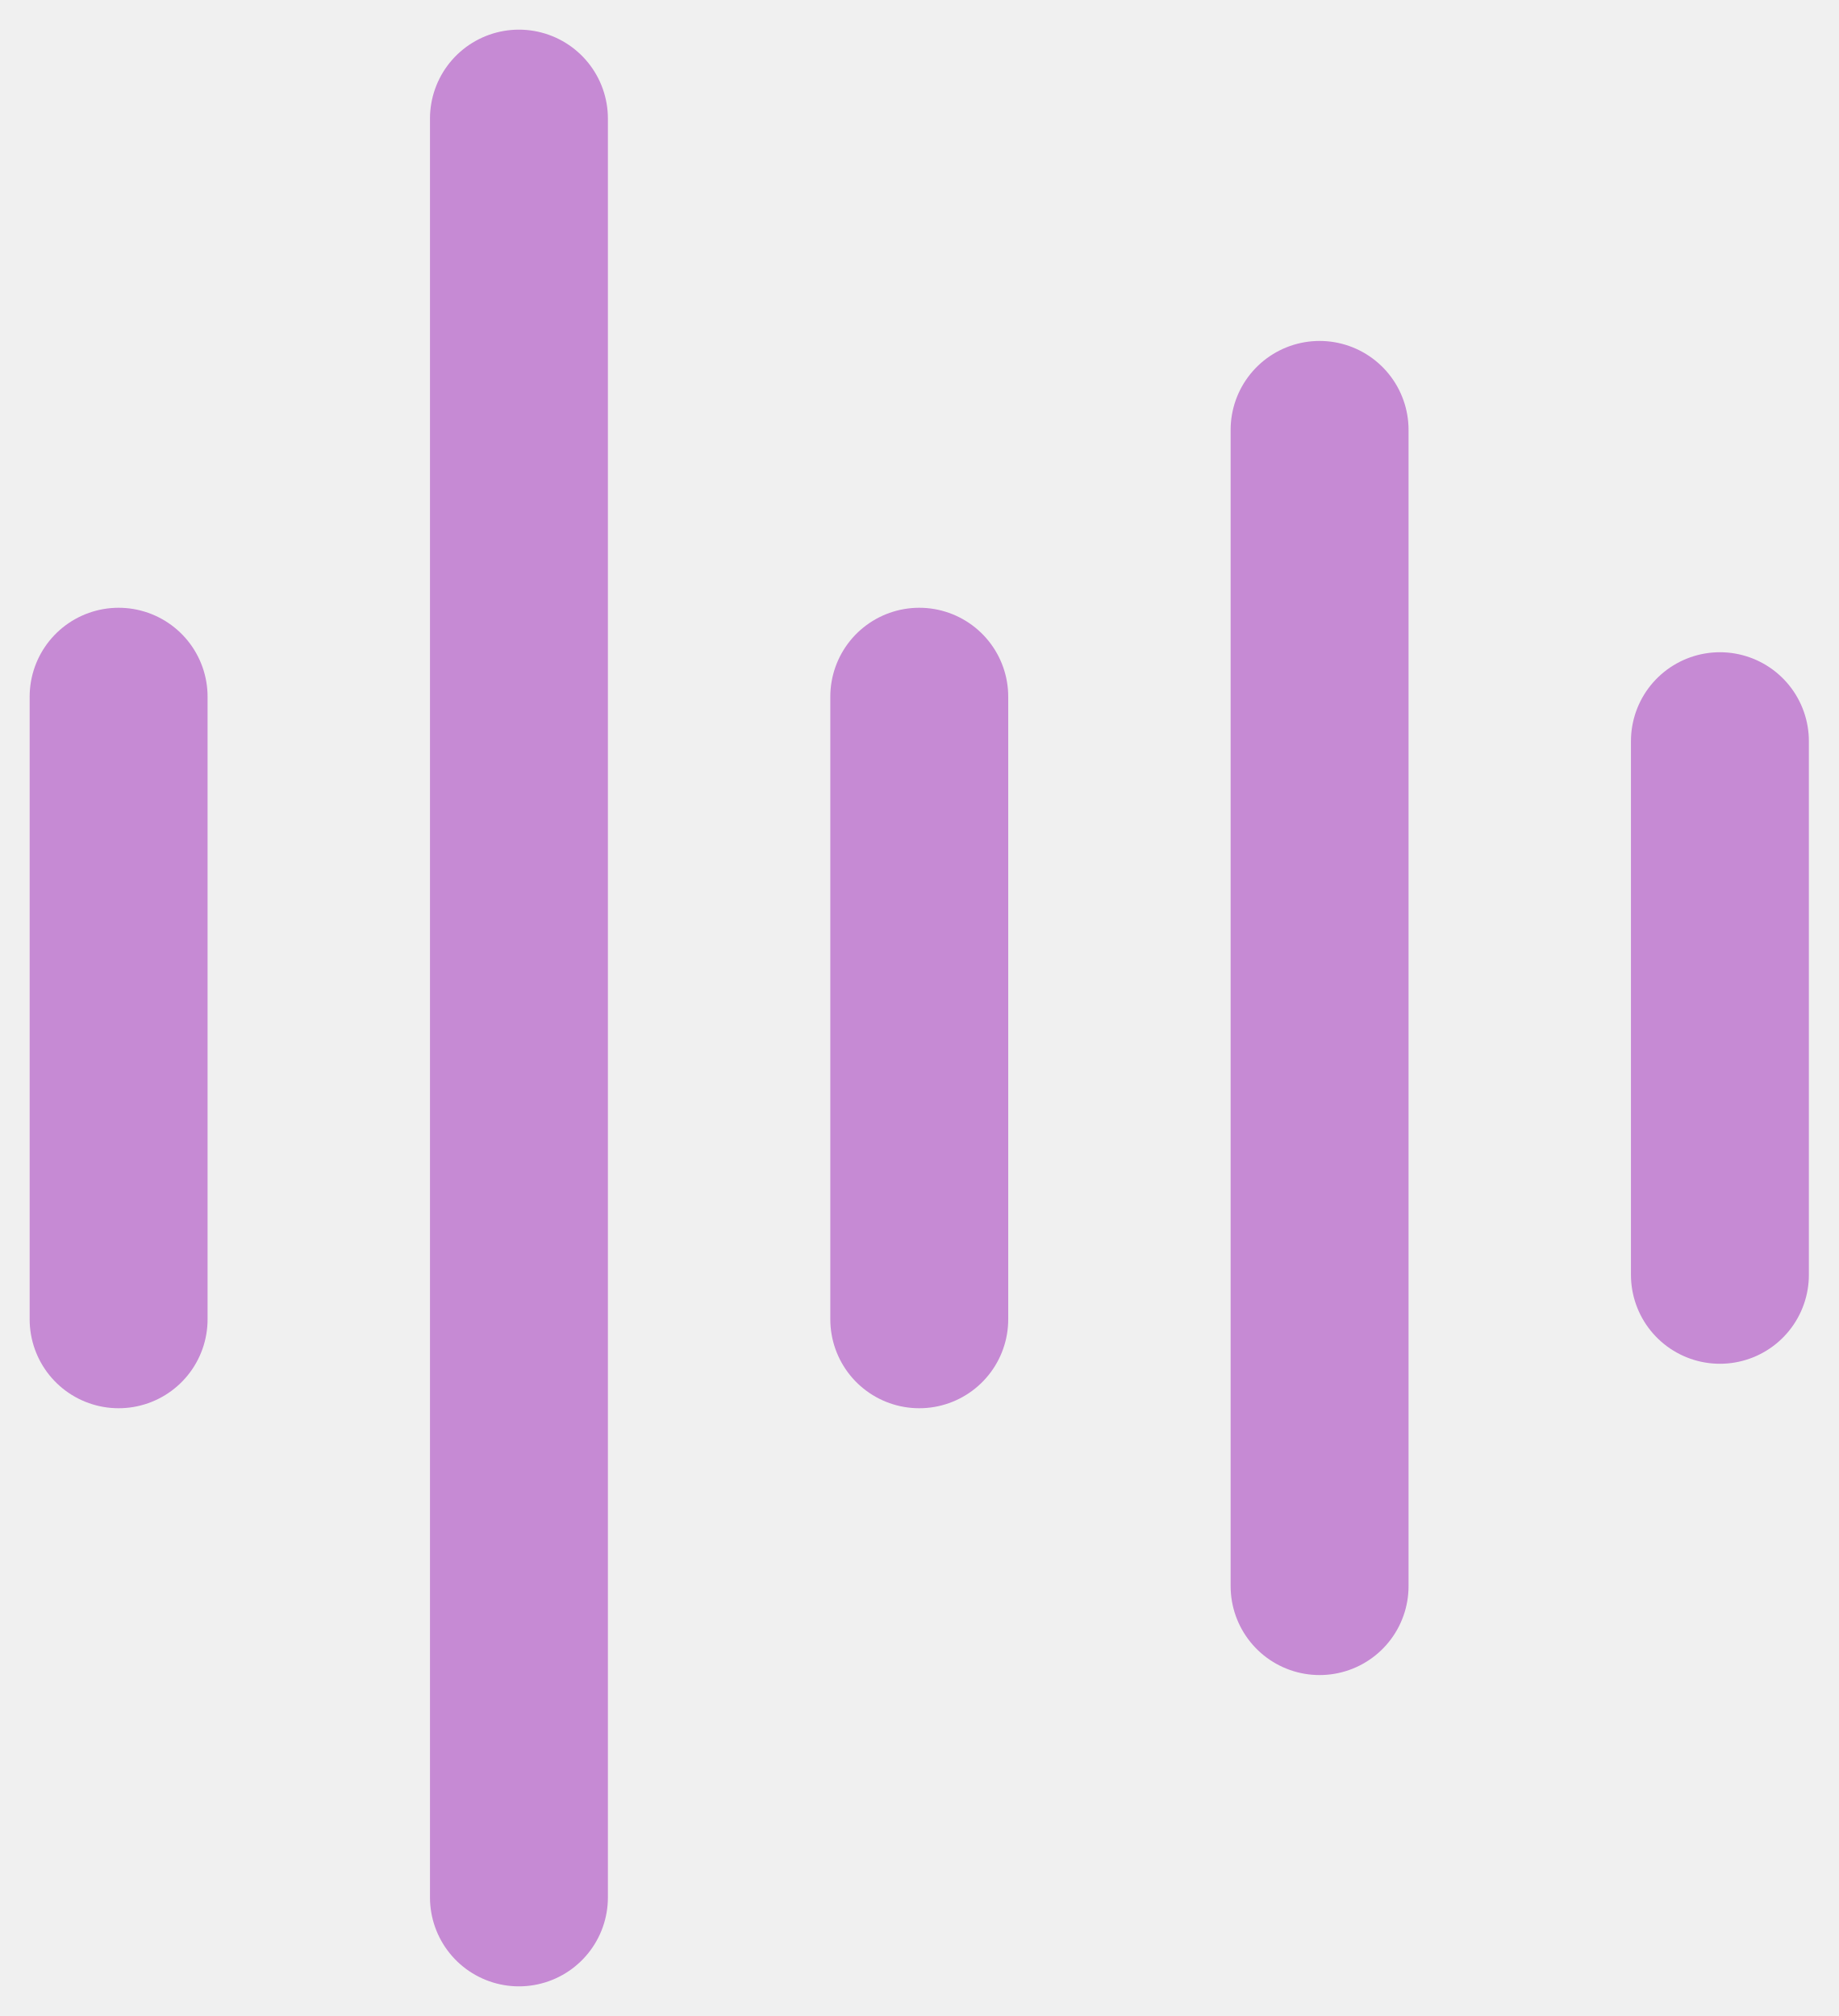
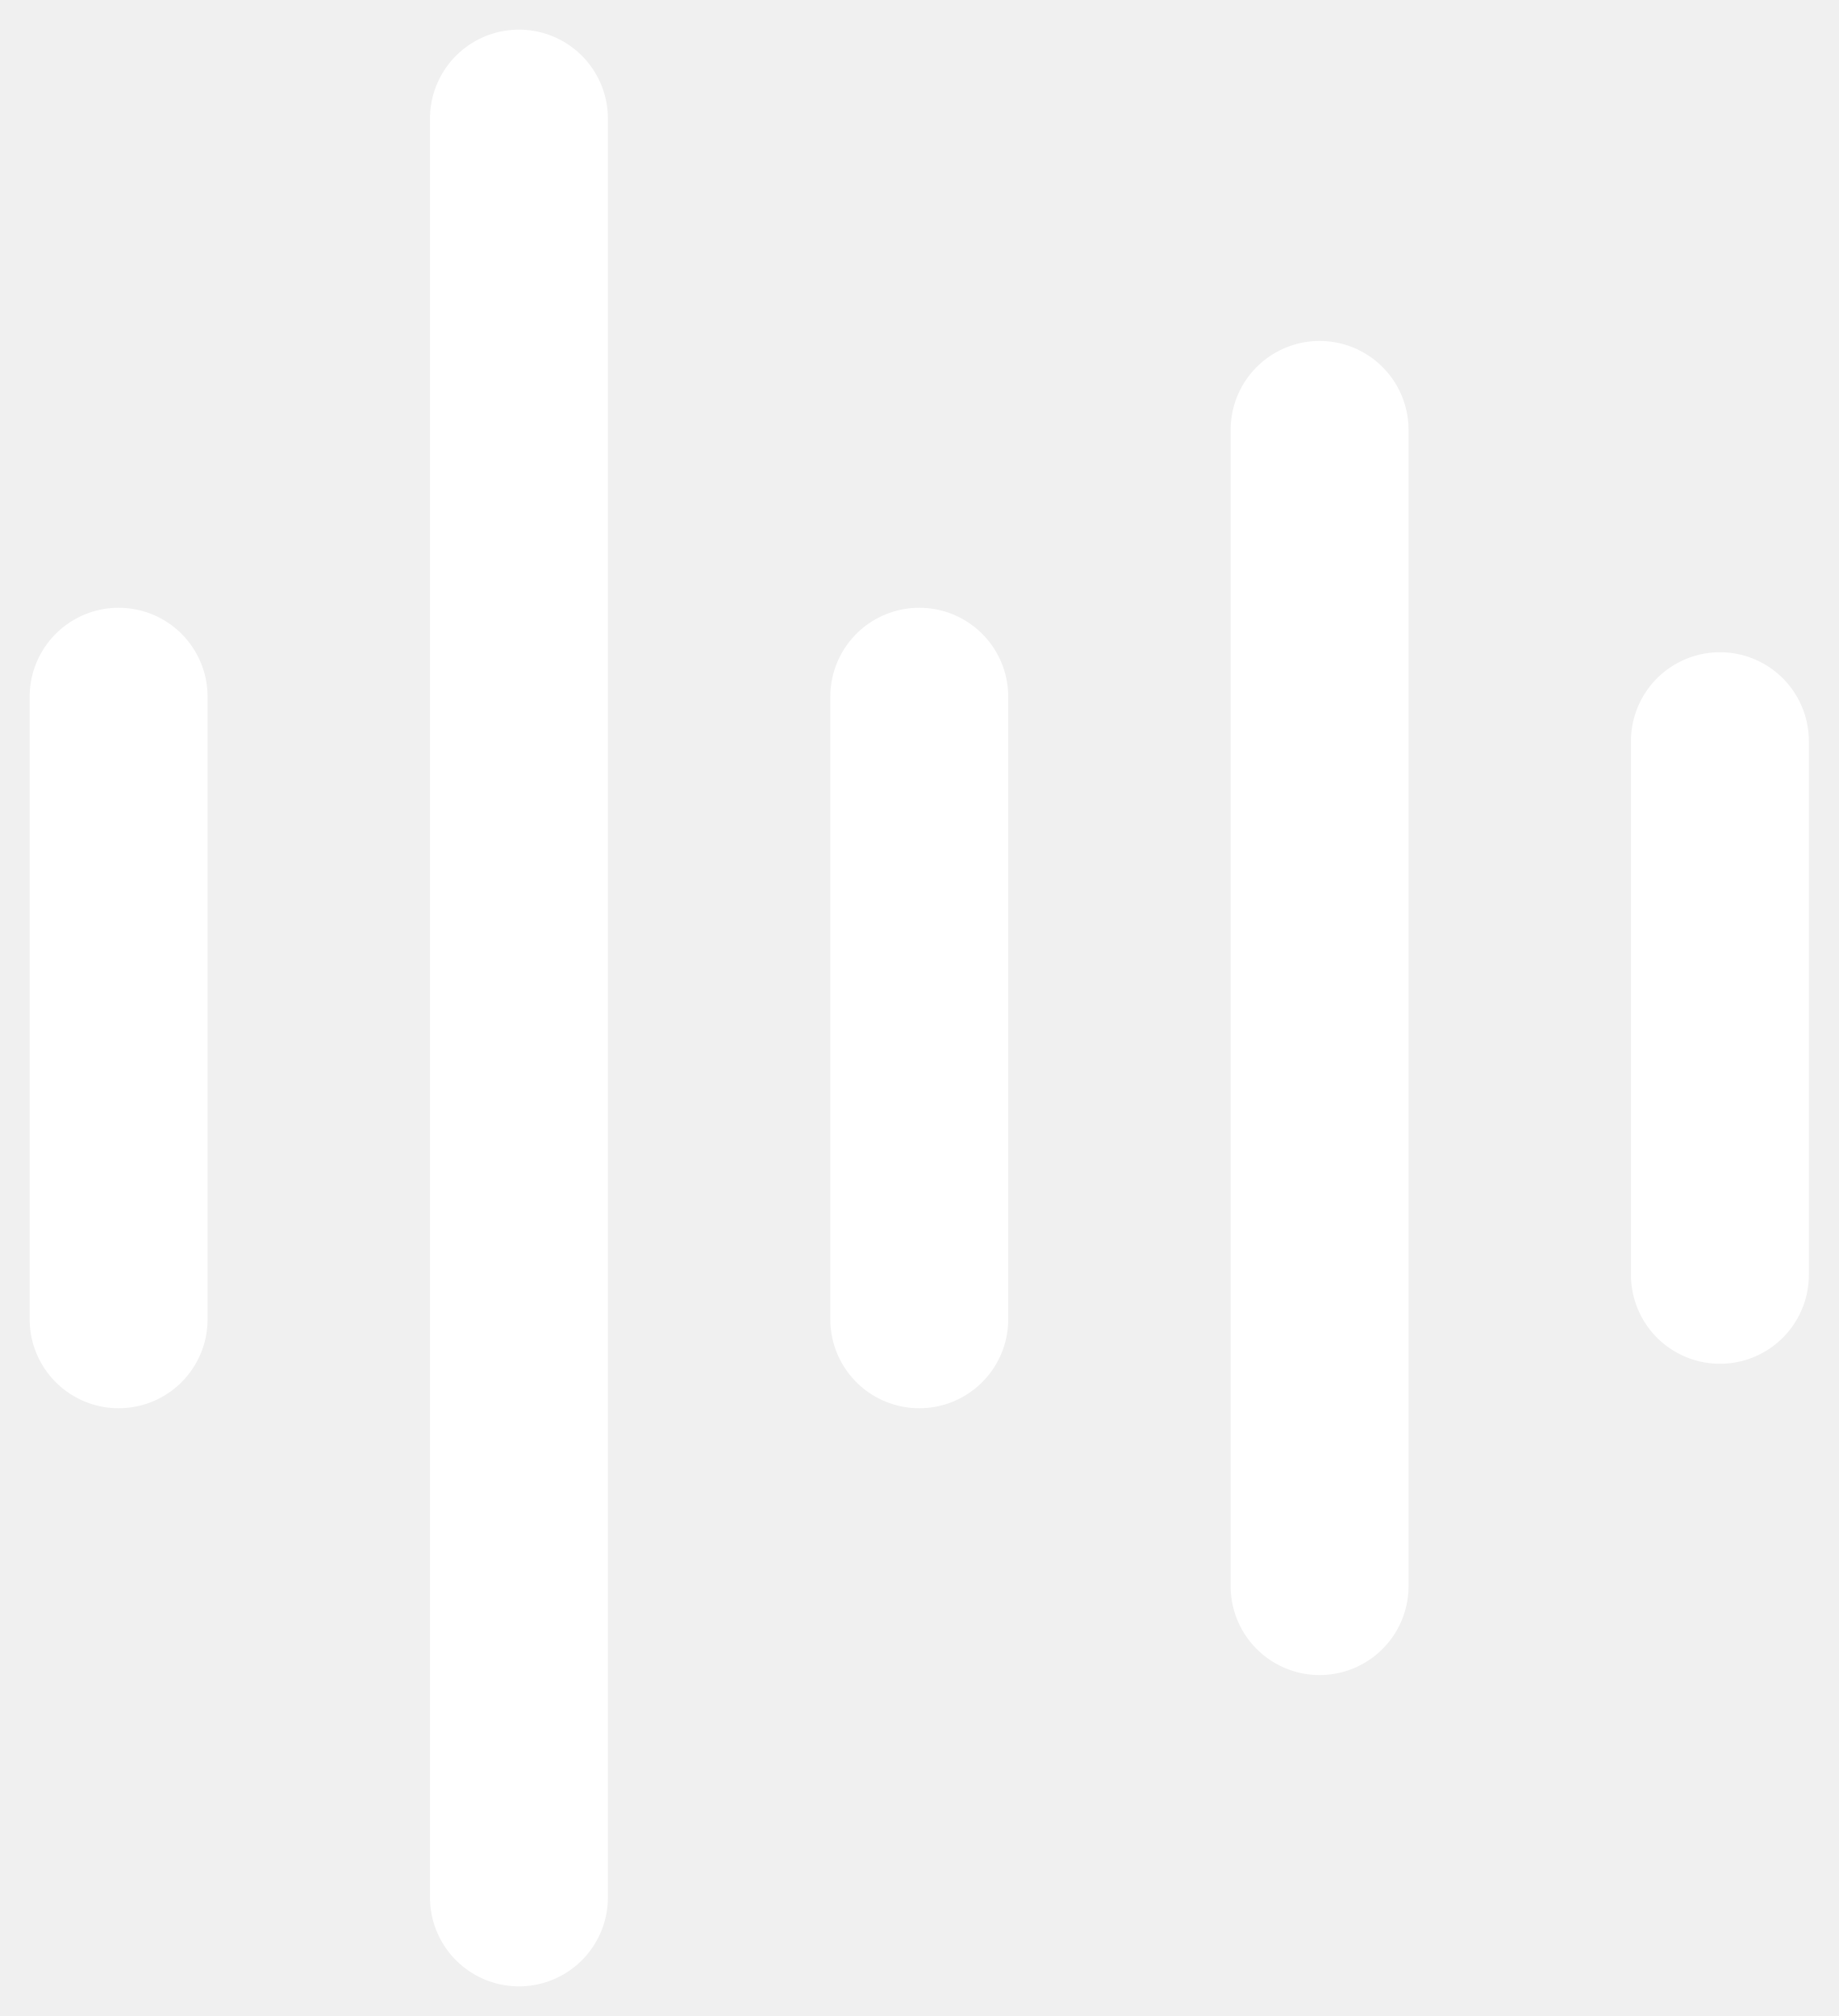
<svg xmlns="http://www.w3.org/2000/svg" width="31" height="34" viewBox="0 0 31 34" fill="none">
-   <path d="M15.5 11.75V22.25" stroke="#C68AD4" stroke-width="3" stroke-linecap="round" />
-   <path d="M22.25 7.25V26.75" stroke="#C68AD4" stroke-width="3" stroke-linecap="round" />
-   <path d="M2 11.75V22.25" stroke="#C68AD4" stroke-width="3" stroke-linecap="round" />
-   <path d="M29 12.5V21.5" stroke="#C68AD4" stroke-width="3" stroke-linecap="round" />
-   <path d="M8.75 2V32" stroke="#C68AD4" stroke-width="3" stroke-linecap="round" />
+   <path d="M15.5 11.75V22.25" stroke="#fff" stroke-width="3" stroke-linecap="round" />
+   <path d="M22.25 7.25V26.75" stroke="#fff" stroke-width="3" stroke-linecap="round" />
+   <path d="M2 11.75V22.25" stroke="#fff" stroke-width="3" stroke-linecap="round" />
+   <path d="M29 12.5V21.5" stroke="#fff" stroke-width="3" stroke-linecap="round" />
+   <path d="M8.75 2V32" stroke="#fff" stroke-width="3" stroke-linecap="round" />
</svg>
